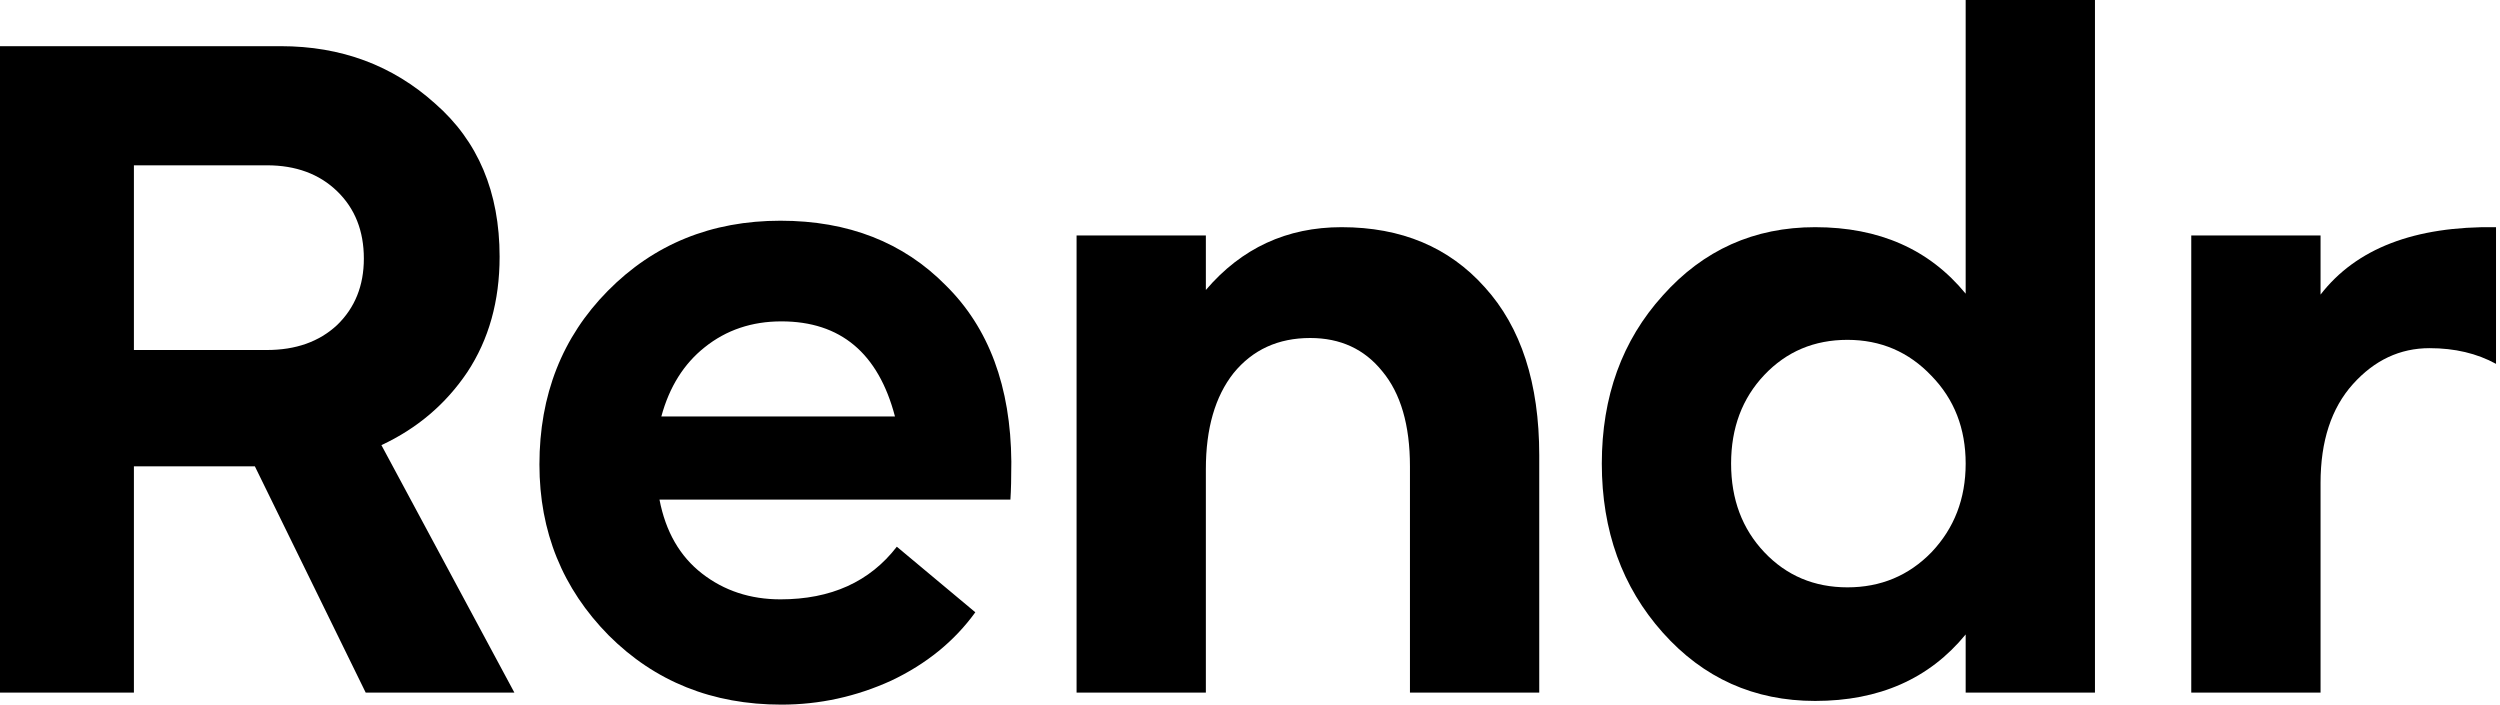
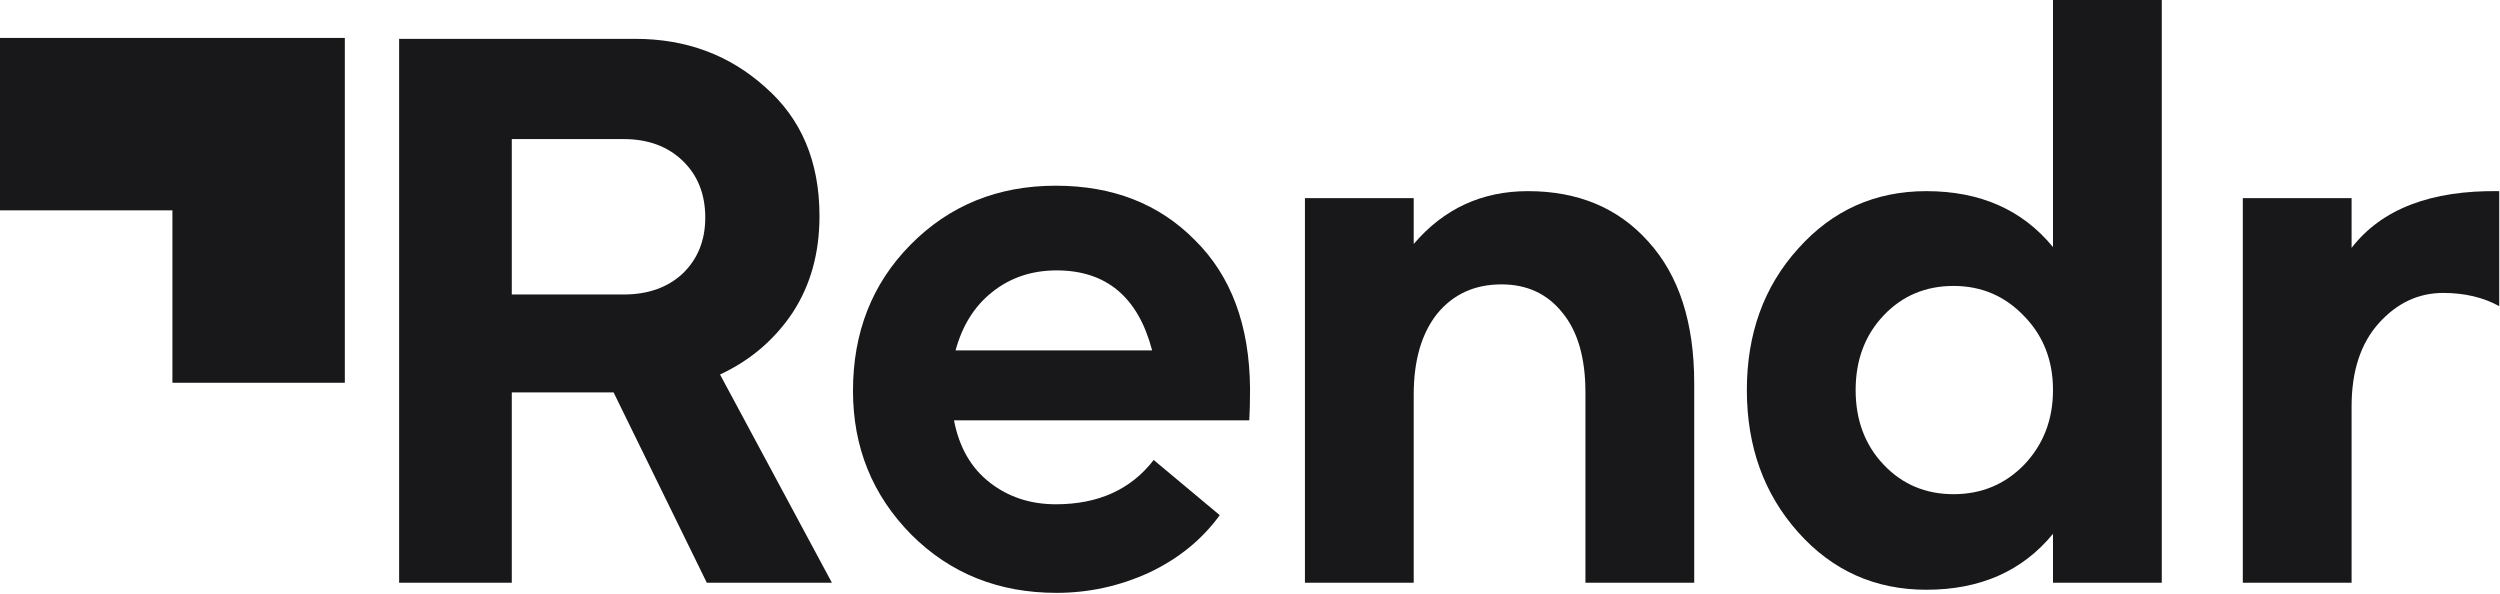
- <svg xmlns="http://www.w3.org/2000/svg" width="610" height="172" viewBox="0 0 610 172" fill="none">
-   <path d="M534.668 169V57.46H566.215V71.881C574.928 60.614 589.199 55.131 609.028 55.432V88.781C604.371 86.227 598.963 84.951 592.804 84.951C585.593 84.951 579.359 87.88 574.101 93.739C568.844 99.597 566.215 107.634 566.215 117.849V169H534.668Z" fill="black" />
-   <path d="M442.894 171.028C428.022 171.028 415.628 165.47 405.714 154.353C395.799 143.237 390.842 129.492 390.842 113.117C390.842 96.743 395.799 83.073 405.714 72.107C415.628 60.99 428.022 55.432 442.894 55.432C458.517 55.432 470.76 60.84 479.623 71.656V0H511.17V169H479.623V154.804C470.76 165.62 458.517 171.028 442.894 171.028ZM430.5 134.749C435.908 140.458 442.668 143.312 450.78 143.312C458.892 143.312 465.728 140.458 471.286 134.749C476.844 128.891 479.623 121.68 479.623 113.117C479.623 104.555 476.844 97.419 471.286 91.711C465.728 85.852 458.892 82.923 450.78 82.923C442.668 82.923 435.908 85.777 430.5 91.485C425.092 97.194 422.388 104.404 422.388 113.117C422.388 121.83 425.092 129.041 430.5 134.749Z" fill="black" />
-   <path d="M262.684 169V57.46H294.23V70.755C302.943 60.539 313.984 55.432 327.354 55.432C341.926 55.432 353.568 60.314 362.281 70.079C371.144 79.843 375.576 93.513 375.576 111.089V169H344.029V113.793C344.029 103.728 341.776 95.992 337.269 90.584C332.913 85.176 327.054 82.472 319.693 82.472C311.881 82.472 305.647 85.326 300.99 91.035C296.484 96.743 294.23 104.555 294.23 114.469V169H262.684Z" fill="black" />
-   <path d="M190.433 53.855C206.958 53.855 220.402 59.112 230.768 69.628C241.283 79.993 246.616 94.34 246.766 112.667C246.766 116.573 246.691 119.652 246.541 121.905H160.914C162.417 129.717 165.872 135.726 171.28 139.932C176.688 144.138 183.072 146.241 190.433 146.241C202.751 146.241 212.215 141.96 218.825 133.397L237.978 149.396C232.871 156.457 226.036 162.015 217.473 166.071C208.91 169.977 199.972 171.929 190.658 171.929C173.834 171.929 159.788 166.296 148.521 155.029C137.254 143.613 131.621 129.717 131.621 113.343C131.621 96.368 137.179 82.247 148.296 70.98C159.562 59.563 173.608 53.855 190.433 53.855ZM190.658 78.416C183.448 78.416 177.214 80.519 171.956 84.725C166.848 88.781 163.318 94.415 161.365 101.625H218.374C214.318 86.153 205.08 78.416 190.658 78.416Z" fill="black" />
-   <path d="M125.511 169H89.232L62.192 113.793H32.673V169H0V11.267H68.501C83.223 11.267 95.767 15.924 106.132 25.237C116.648 34.401 121.905 46.869 121.905 62.643C121.905 73.459 119.276 82.847 114.019 90.809C108.761 98.621 101.776 104.555 93.063 108.611L125.511 169ZM32.673 40.335V85.401H65.121C72.182 85.401 77.89 83.373 82.247 79.317C86.603 75.111 88.781 69.703 88.781 63.093C88.781 56.333 86.603 50.85 82.247 46.644C77.89 42.438 72.182 40.335 65.121 40.335H32.673Z" fill="black" />
+ <svg xmlns="http://www.w3.org/2000/svg" width="725" height="172" viewBox="0 0 725 172" fill="none">
+   <path d="M650.414 169V57.46H681.961V71.881C690.674 60.615 704.945 55.132 724.774 55.432V88.781C720.117 86.228 714.709 84.951 708.55 84.951C701.339 84.951 695.105 87.88 689.847 93.739C684.59 99.597 681.961 107.634 681.961 117.849V169H650.414Z" fill="#18181b" />
+   <path d="M558.64 171.028C543.768 171.028 531.375 165.47 521.46 154.353C511.545 143.237 506.588 129.492 506.588 113.117C506.588 96.743 511.545 83.073 521.46 72.107C531.375 60.99 543.768 55.432 558.64 55.432C574.263 55.432 586.506 60.84 595.369 71.656V0H626.916V169H595.369V154.804C586.506 165.62 574.263 171.028 558.64 171.028ZM546.247 134.749C551.655 140.458 558.415 143.312 566.527 143.312C574.639 143.312 581.474 140.458 587.032 134.749C592.59 128.891 595.369 121.68 595.369 113.117C595.369 104.555 592.59 97.419 587.032 91.711C581.474 85.852 574.639 82.923 566.527 82.923C558.415 82.923 551.655 85.777 546.247 91.485C540.839 97.194 538.135 104.404 538.135 113.117C538.135 121.83 540.839 129.041 546.247 134.749Z" fill="#18181b" />
+   <path d="M378.43 169V57.46H409.976V70.755C418.689 60.54 429.731 55.432 443.1 55.432C457.672 55.432 469.314 60.314 478.027 70.079C486.89 79.843 491.322 93.513 491.322 111.089V169H459.775V113.793C459.775 103.729 457.522 95.992 453.015 90.584C448.659 85.176 442.8 82.472 435.439 82.472C427.627 82.472 421.393 85.326 416.736 91.035C412.23 96.743 409.976 104.555 409.976 114.469V169H378.43Z" fill="#18181b" />
+   <path d="M306.179 53.855C322.704 53.855 336.149 59.112 346.514 69.628C357.029 79.993 362.362 94.339 362.513 112.667C362.513 116.572 362.437 119.652 362.287 121.905H276.661C278.163 129.717 281.618 135.726 287.026 139.932C292.434 144.138 298.818 146.241 306.179 146.241C318.497 146.241 327.961 141.96 334.571 133.397L353.725 149.396C348.617 156.456 341.782 162.015 333.219 166.071C324.657 169.976 315.718 171.929 306.405 171.929C289.58 171.929 275.534 166.296 264.267 155.029C253.001 143.612 247.367 129.717 247.367 113.342C247.367 96.367 252.925 82.246 264.042 70.98C275.309 59.563 289.354 53.855 306.179 53.855ZM306.405 78.416C299.194 78.416 292.96 80.519 287.702 84.725C282.594 88.781 279.064 94.415 277.111 101.625H334.121C330.065 86.152 320.826 78.416 306.405 78.416Z" fill="#18181b" />
+   <path d="M241.257 169H204.978L177.938 113.793H148.419V169H115.746V11.267H184.247C198.969 11.267 211.513 15.924 221.878 25.237C232.394 34.401 237.651 46.869 237.651 62.643C237.651 73.459 235.023 82.847 229.765 90.809C224.507 98.621 217.522 104.555 208.809 108.611L241.257 169ZM148.419 40.335V85.401H180.867C187.928 85.401 193.636 83.373 197.993 79.317C202.349 75.111 204.527 69.703 204.527 63.093C204.527 56.333 202.349 50.85 197.993 46.644C193.636 42.438 187.928 40.335 180.867 40.335H148.419Z" fill="#18181b" />
+   <path d="M100 11V111H50V61H0V11H100Z" fill="#18181b" />
</svg>
